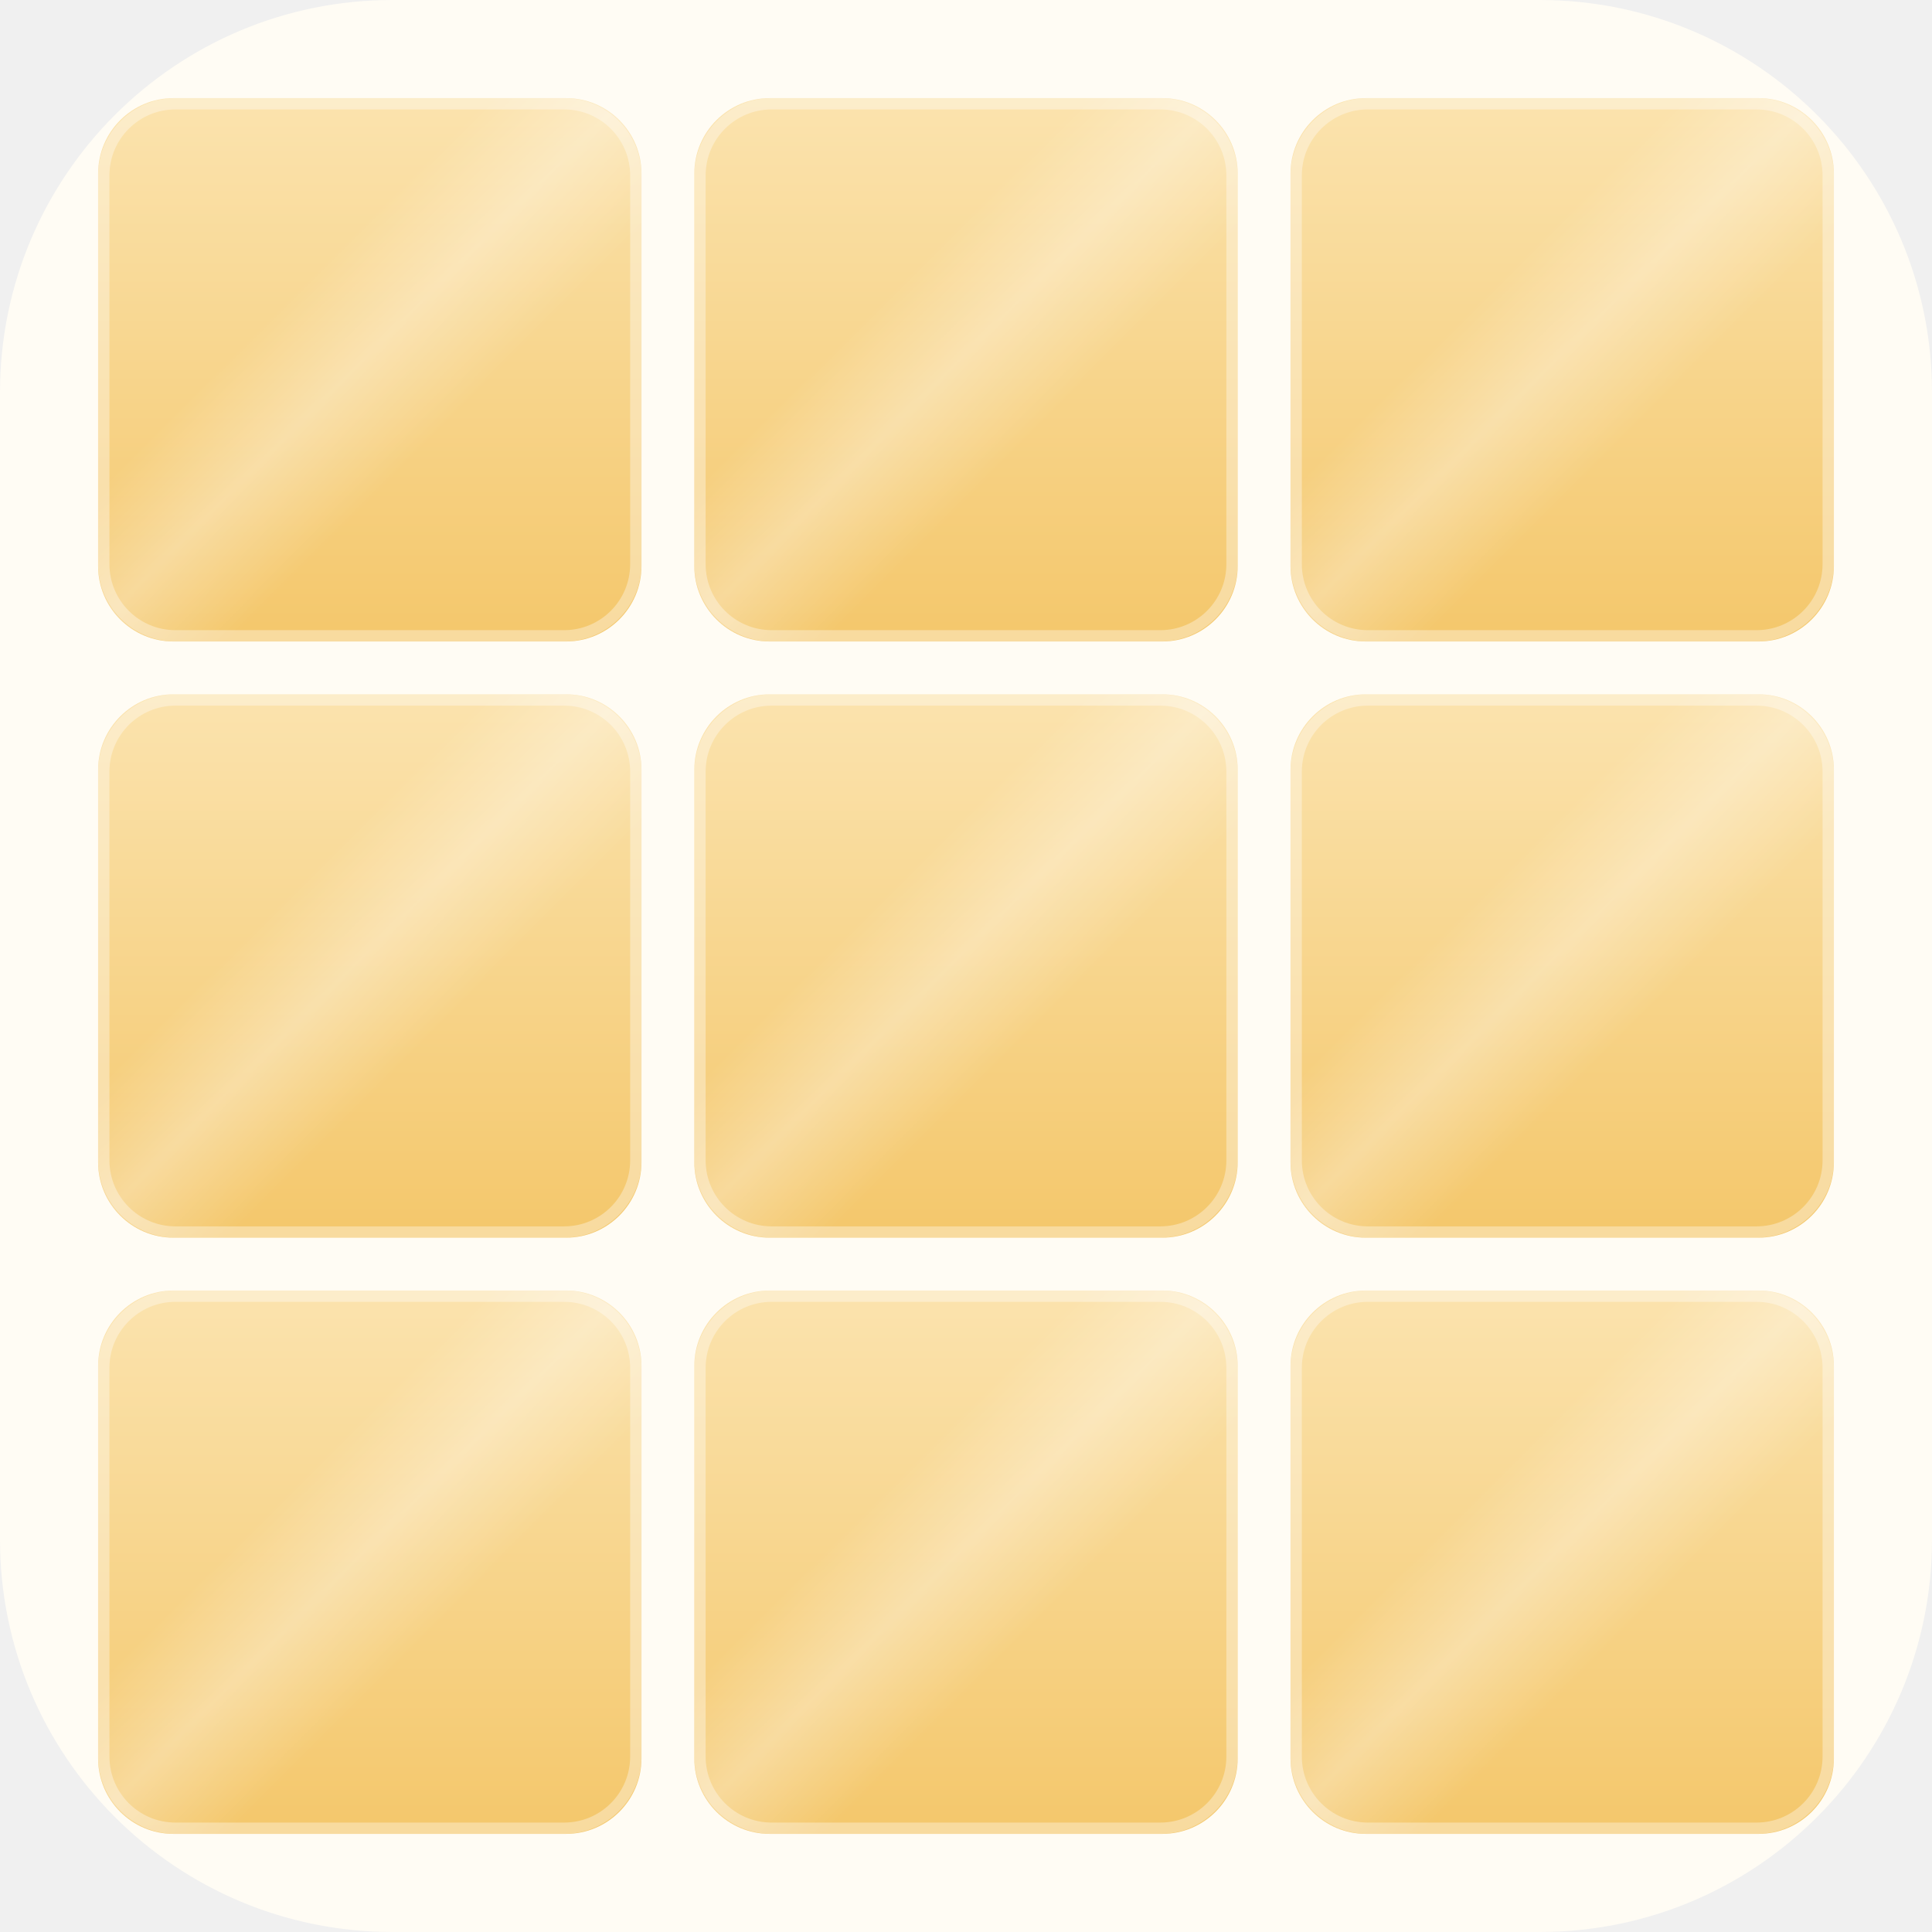
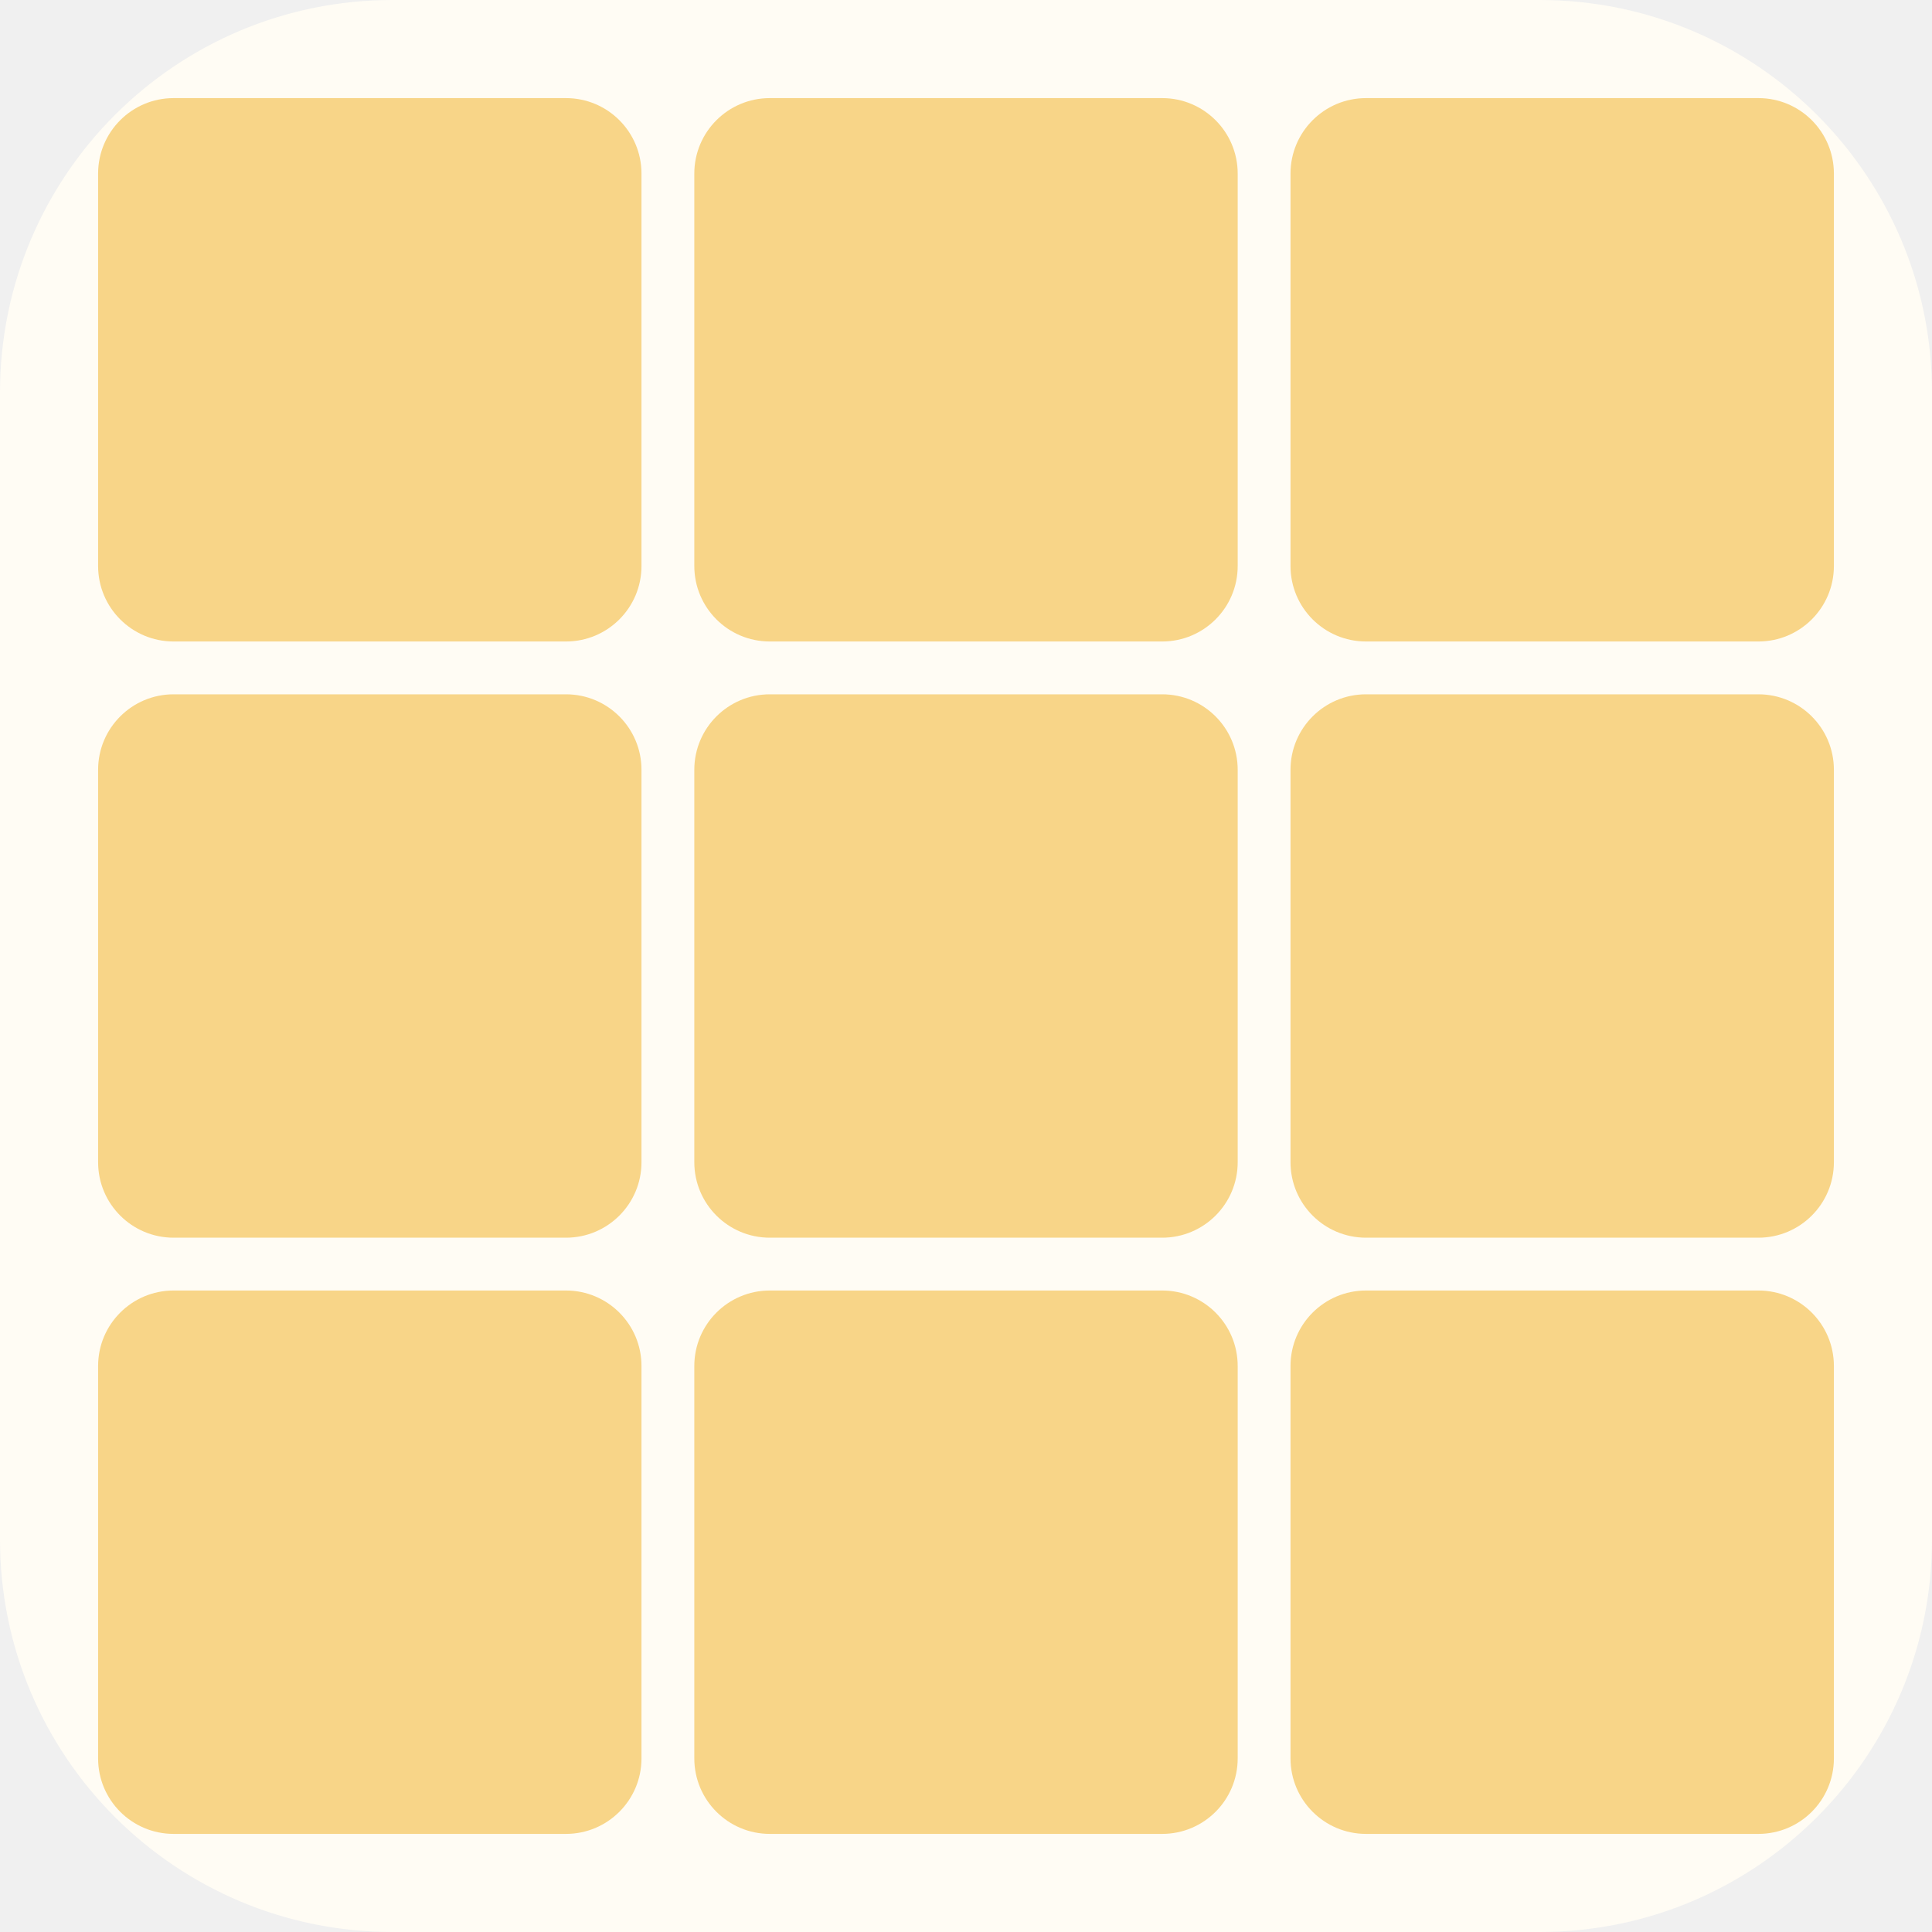
<svg xmlns="http://www.w3.org/2000/svg" viewBox="0 0 512 512">
-   <defs>
-     <linearGradient id="esmalte" x1="0" y1="0" x2="0" y2="1">
-       <stop offset="0" stop-color="#fbe3ae" />
-       <stop offset="1" stop-color="#f4c76b" />
-     </linearGradient>
-     <linearGradient id="reflexo" x1="0" y1="0" x2="1" y2="1">
-       <stop offset="0.36" stop-color="#ffffff" stop-opacity="0" />
-       <stop offset="0.485" stop-color="#ffffff" stop-opacity="0.3" />
-       <stop offset="0.62" stop-color="#ffffff" stop-opacity="0" />
-     </linearGradient>
-     <g id="azulejo">
-       <rect width="144" height="144" rx="20" fill="url(#esmalte)" />
-       <rect width="144" height="144" rx="20" fill="url(#reflexo)" />
-       <rect x="1.5" y="1.5" width="141" height="141" rx="19" fill="none" stroke="#ffffff" stroke-opacity="0.35" stroke-width="3" />
-     </g>
-   </defs>
  <rect width="512" height="512" rx="104" fill="#fffcf4" />
-   <use href="#azulejo" x="26" y="26" />
-   <use href="#azulejo" x="184" y="26" />
-   <use href="#azulejo" x="342" y="26" />
-   <use href="#azulejo" x="26" y="184" />
-   <use href="#azulejo" x="184" y="184" />
-   <use href="#azulejo" x="342" y="184" />
-   <use href="#azulejo" x="26" y="342" />
-   <use href="#azulejo" x="184" y="342" />
-   <use href="#azulejo" x="342" y="342" />
+   <g fill="#f8d588">
+     <rect x="26" y="26" width="144" height="144" rx="20" />
+     <rect x="184" y="26" width="144" height="144" rx="20" />
+     <rect x="342" y="26" width="144" height="144" rx="20" />
+     <rect x="26" y="184" width="144" height="144" rx="20" />
+     <rect x="184" y="184" width="144" height="144" rx="20" />
+     <rect x="342" y="184" width="144" height="144" rx="20" />
+     <rect x="26" y="342" width="144" height="144" rx="20" />
+     <rect x="184" y="342" width="144" height="144" rx="20" />
+     <rect x="342" y="342" width="144" height="144" rx="20" />
+   </g>
</svg>
